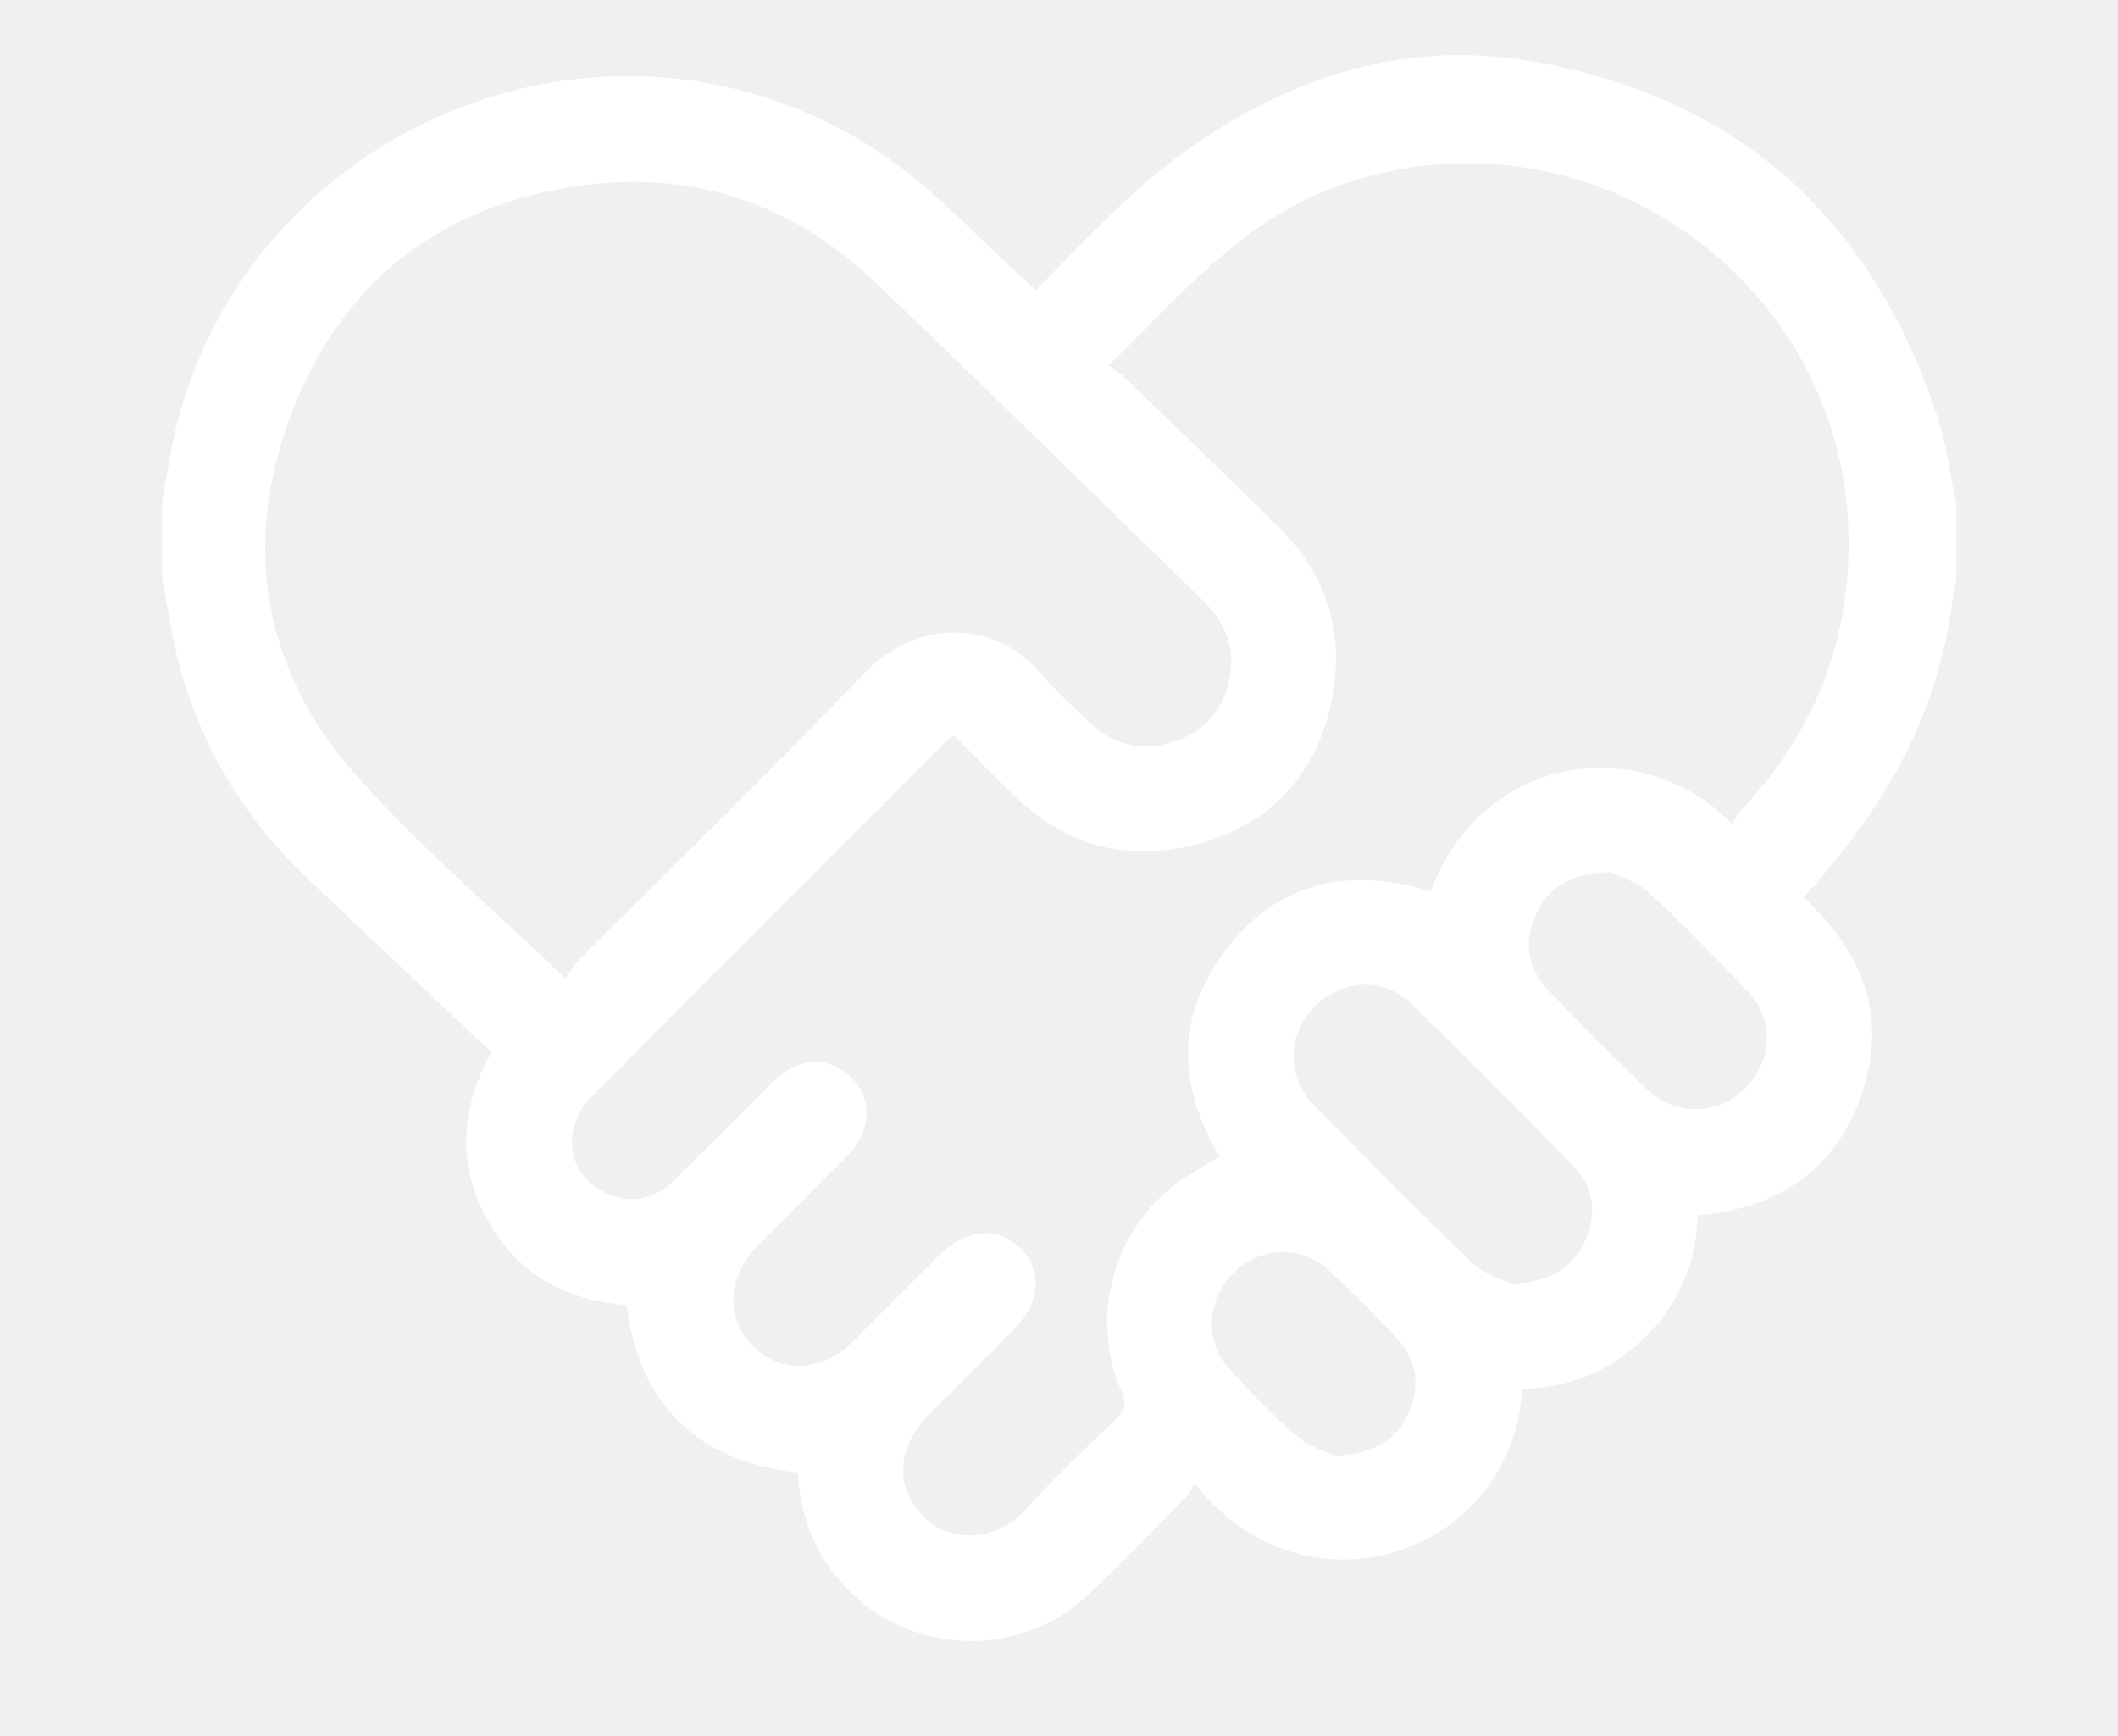
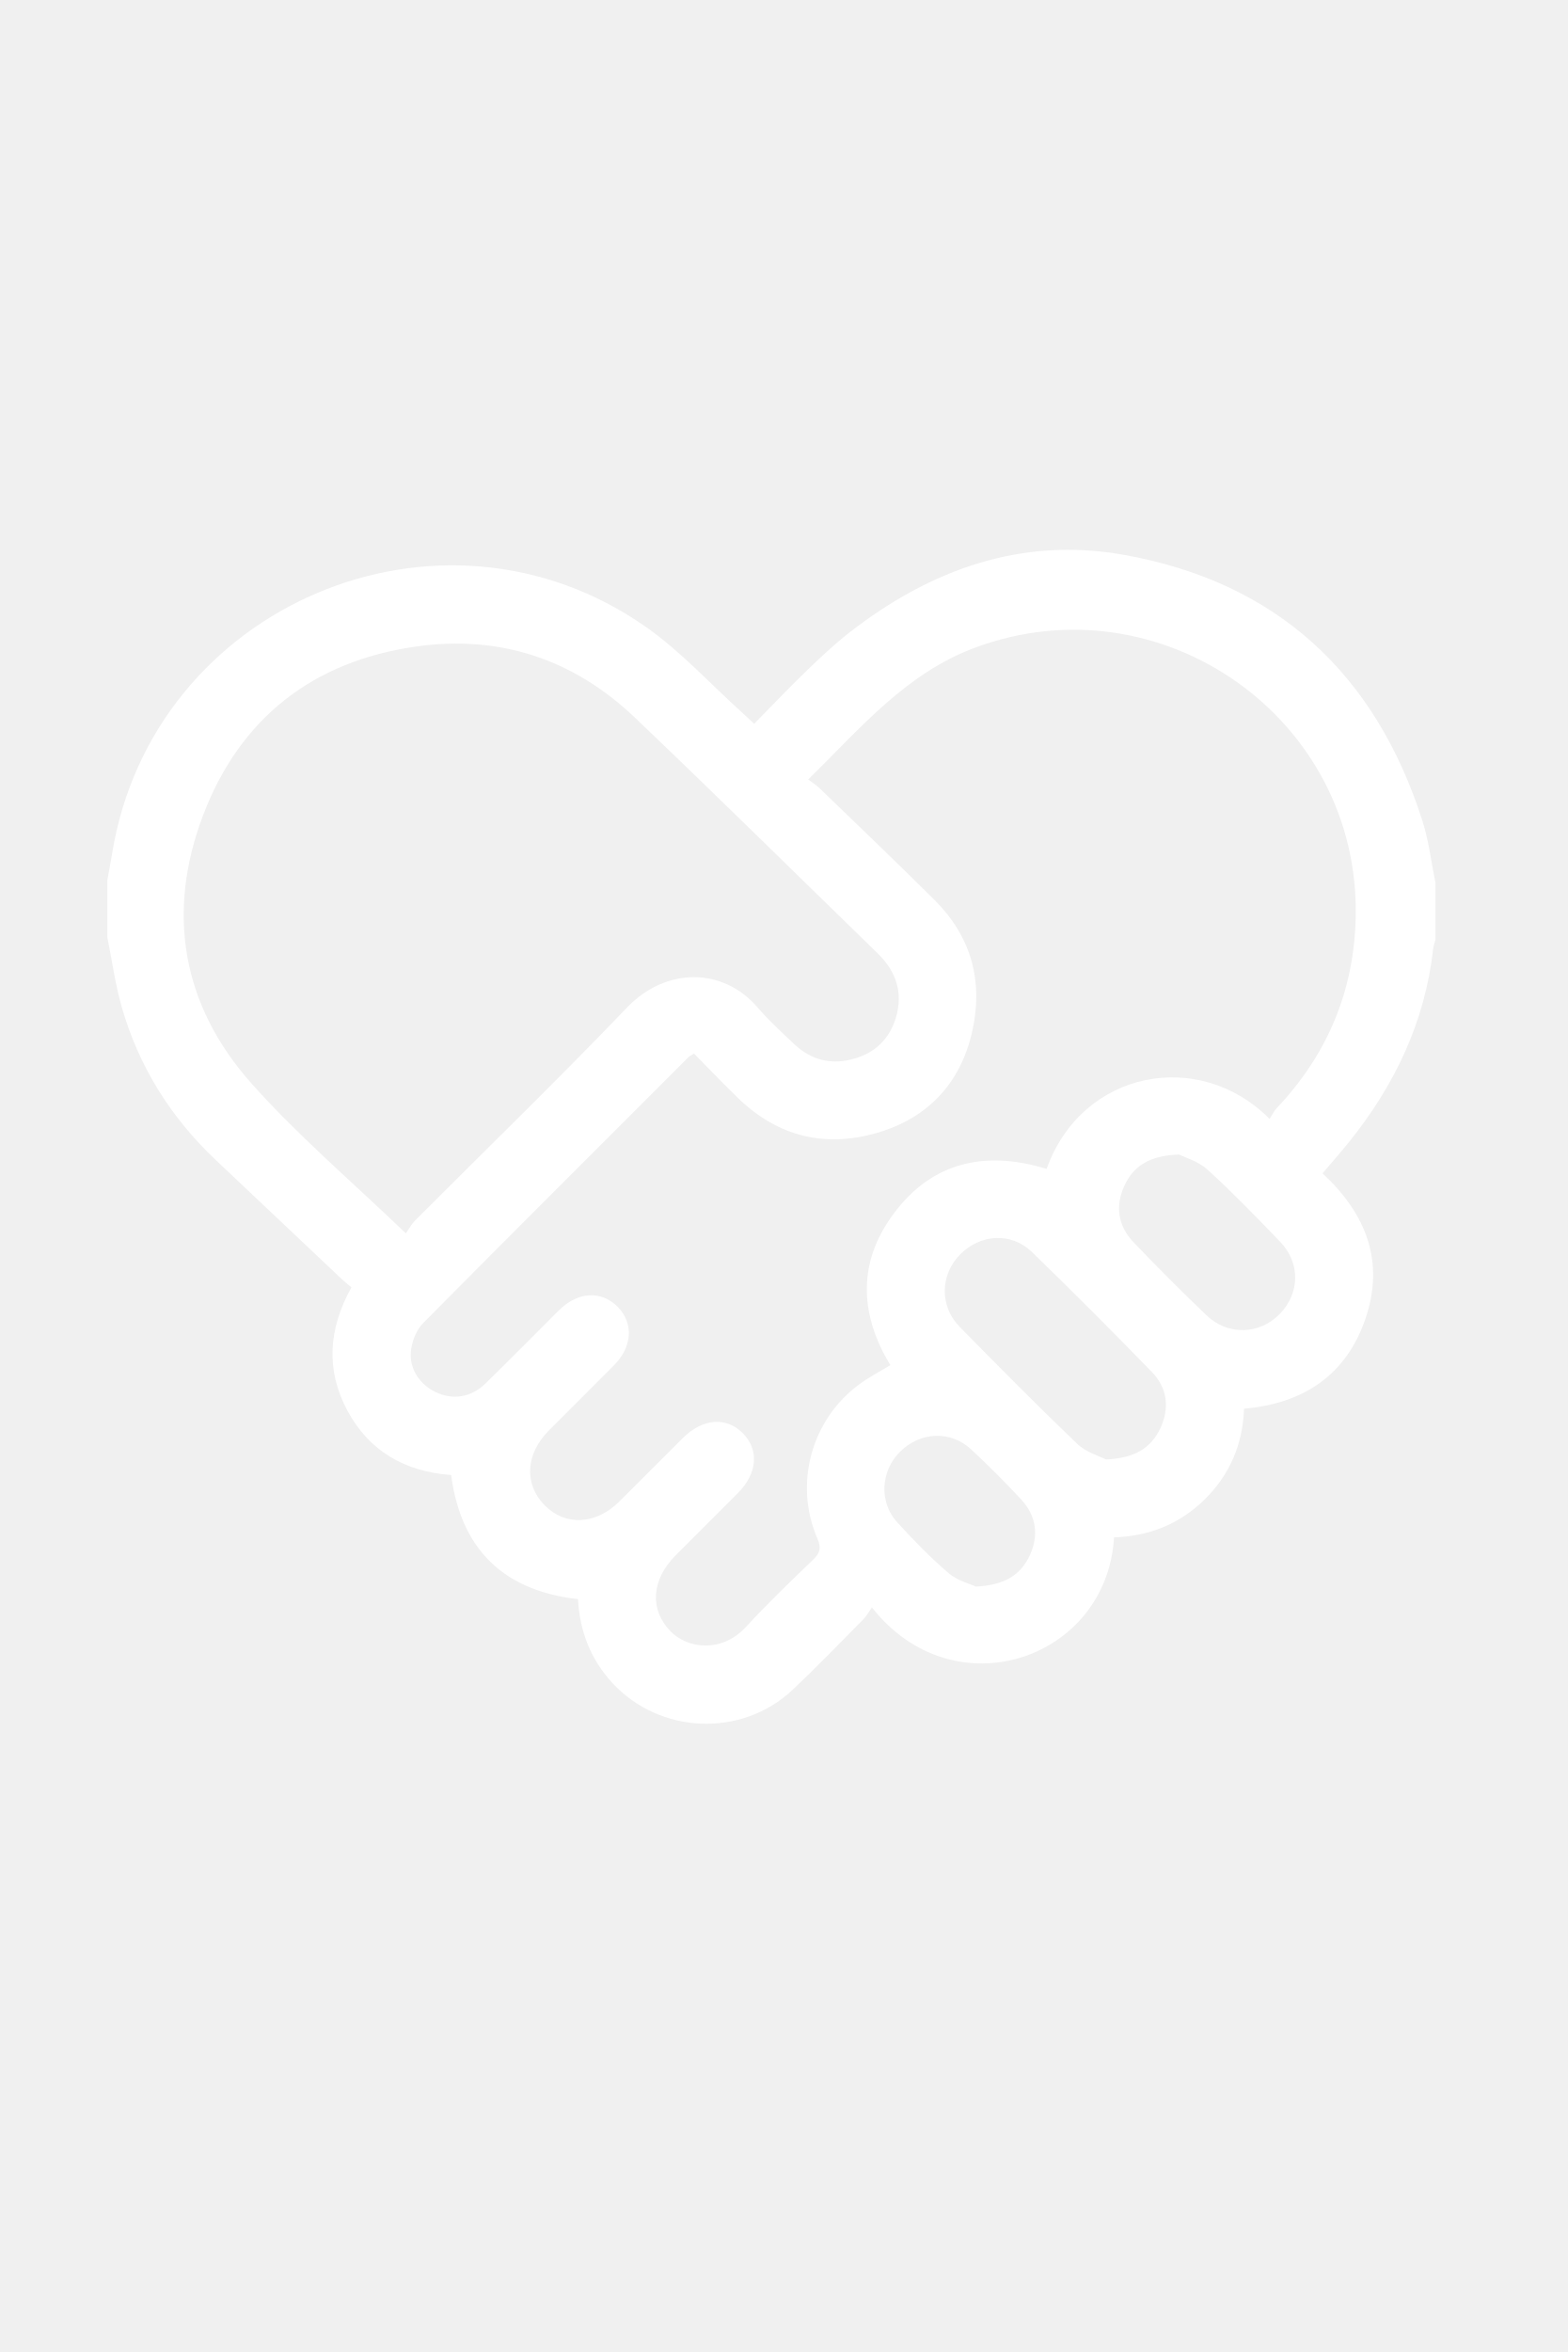
- <svg xmlns="http://www.w3.org/2000/svg" version="1.1" id="Layer_1" x="0px" y="0px" width="864px" height="708px" viewBox="0 368.5 864 708" enable-background="new 0 368.5 864 708" xml:space="preserve">
+ <svg xmlns="http://www.w3.org/2000/svg" version="1.0" id="Layer_1" x="0px" y="0px" width="864px" height="1296px" viewBox="0 0 864 1296" enable-background="new 0 0 864 1296" xml:space="preserve">
  <g>
-     <path fill="#FFFFFF" d="M66.09,604.48c0-10.484,0-20.968,0-31.451c0.881-4.887,1.839-9.764,2.633-14.668   c22.106-136.628,180.798-204.37,294.163-124.882c19.324,13.55,35.578,31.48,53.243,47.393c2.039,1.837,4.025,3.734,6.455,5.994   c9.952-10.11,19.115-19.794,28.703-29.043c7.698-7.429,15.52-14.827,23.952-21.379c44.418-34.506,94.474-52.646,150.646-42.747   c84.304,14.858,138.989,65.323,164.996,146.676c3.516,11.002,4.828,22.706,7.161,34.084c0,10.483,0,20.967,0,31.45   c-0.417,1.571-1.041,3.122-1.219,4.722c-4.449,40.276-21.158,75.229-46.26,106.518c-4.699,5.854-9.692,11.478-14.749,17.439   c24.088,22.312,34.408,48.707,23.629,80.175c-10.688,31.196-34.334,46.668-66.883,49.507c-0.729,19.756-7.891,36.406-21.761,50.055   c-13.845,13.627-30.738,20.197-49.88,20.845c-4.032,67.513-88.319,96.138-133.457,38.569c-1.64,2.326-2.884,4.73-4.702,6.565   c-12.902,13.032-25.637,26.256-38.968,38.838c-28.086,26.514-73.338,24.555-99.469-3.864c-11.934-12.98-17.87-28.412-18.836-46.077   c-41.325-4.673-64.513-27.699-69.911-68.372c-25.547-1.919-45.102-13.101-57.139-35.432c-12.157-22.554-10.456-45.251,2.188-67.991   c-1.886-1.602-3.768-3.061-5.49-4.688c-23.036-21.743-46.028-43.535-69.071-65.271c-24.977-23.561-42.679-51.698-52.094-84.698   C70.41,630.256,68.664,617.249,66.09,604.48z M706.638,704.59c1.302-2.003,2.329-4.254,3.938-5.954   c28.044-29.676,42.766-64.819,43.533-105.697c2.055-109.161-107.273-186.036-209.684-148.06   c-38.385,14.235-63.259,44.485-92.085,72.688c2.35,1.768,4.425,3.012,6.118,4.649c21.232,20.541,42.602,40.942,63.549,61.77   c20.178,20.064,26.928,44.649,20.806,72.121c-6.367,28.578-24.249,47.894-52.318,56.114c-28.682,8.399-54.667,2.181-76.481-18.816   c-8.382-8.064-16.387-16.52-24.606-24.839c-1.484,0.968-2.367,1.349-3,1.982c-48.872,48.836-97.8,97.615-146.417,146.707   c-3.402,3.434-5.605,8.975-6.415,13.863c-1.681,10.128,4,19.363,13.226,23.898c9.42,4.629,19.671,3.186,27.643-4.589   c13.647-13.302,26.985-26.92,40.509-40.349c10.364-10.295,23.219-11.064,32.275-2.052c9.008,8.965,8.289,22.051-1.891,32.309   c-11.916,12.004-23.935,23.907-35.868,35.896c-12.911,12.972-13.858,29.54-2.42,41.213c11.396,11.628,28.293,10.821,41.196-2.022   c11.65-11.597,23.242-23.253,34.884-34.859c11.044-11.009,24.086-12.05,33.28-2.697c8.983,9.136,7.928,22.101-2.729,32.801   c-11.431,11.48-22.914,22.906-34.355,34.38c-13.413,13.449-14.499,29.75-2.986,41.736c9.303,9.685,28.219,12.437,41.842-2.395   c11.756-12.797,24.337-24.851,36.869-36.906c3.792-3.65,4.64-6.431,2.408-11.551c-13.212-30.305-3.31-66.003,23.455-85.4   c5.28-3.827,11.137-6.862,16.71-10.25c-16.328-26.898-18.047-54.39-0.435-80.281c21.065-30.972,51.317-38.713,86.556-27.866   C603.347,677.46,668.101,665.626,706.638,704.59z M230.62,767.674c1.897-2.707,3.124-5.134,4.946-6.962   c39.01-39.117,78.704-77.577,116.911-117.464c21.392-22.331,52.854-22.326,71.967-0.086c6.036,7.024,12.953,13.309,19.654,19.733   c8.21,7.871,18.001,11.565,29.374,9.481c13.502-2.476,23.081-10.079,27.148-23.374c4.24-13.863,0.198-25.748-10.066-35.725   c-44.563-43.318-88.791-86.988-133.775-129.863c-33.702-32.124-74.466-45.688-120.598-39.114   c-56.836,8.096-97.085,39.55-117.38,93.119C98.5,591.001,107.243,641.886,145.265,684.74   C171.083,713.845,201.074,739.247,230.62,767.674z M616.46,892.227c15.911-0.659,24.82-6.337,29.91-17.082   c5.285-11.152,3.969-22.277-4.615-31.116c-21.704-22.345-43.713-44.402-66.077-66.085c-11.47-11.118-28.492-9.999-39.712,1.457   c-10.958,11.191-11.259,28.472-0.106,39.798c21.354,21.692,42.738,43.371,64.728,64.408   C605.547,888.349,613.038,890.438,616.46,892.227z M656.731,724.212c-16.228,0.546-25.09,6.31-30.086,17.122   c-5.173,11.195-3.623,22.143,4.908,31.101c13.13,13.777,26.603,27.247,40.358,40.405c11.802,11.285,29.235,10.643,40.343-0.787   c11.126-11.456,11.457-28.072,0.187-39.785c-13.033-13.547-26.126-27.087-40.008-39.732   C667.346,727.902,659.92,725.834,656.731,724.212z M544.761,962.271c15.905-0.712,24.806-6.498,29.759-17.292   c4.996-10.887,3.554-21.634-4.645-30.526c-8.863-9.608-18.151-18.869-27.729-27.773c-11.391-10.586-28.052-9.75-39.229,1.363   c-10.622,10.561-11.647,27.713-1.537,38.786c8.974,9.826,18.295,19.452,28.393,28.083   C534.688,959.111,541.719,960.841,544.761,962.271z" />
+     <path fill="#FFFFFF" d="M59.161,516.434c0-10.484,0-20.969,0-31.451c0.881-4.888,1.839-9.765,2.633-14.668   C83.9,333.687,242.592,265.944,355.957,345.432c19.324,13.551,35.578,31.48,53.243,47.394c2.039,1.837,4.025,3.733,6.455,5.994   c9.952-10.11,19.115-19.794,28.703-29.043c7.698-7.43,15.52-14.827,23.952-21.379c44.418-34.507,94.474-52.646,150.646-42.747   c84.305,14.857,138.989,65.322,164.996,146.676c3.516,11.002,4.828,22.706,7.161,34.084c0,10.482,0,20.967,0,31.45   c-0.417,1.57-1.041,3.122-1.219,4.722c-4.449,40.276-21.158,75.229-46.261,106.518c-4.698,5.854-9.691,11.479-14.748,17.439   c24.088,22.312,34.407,48.707,23.629,80.175c-10.688,31.196-34.334,46.668-66.884,49.507c-0.729,19.756-7.891,36.406-21.761,50.056   c-13.845,13.627-30.738,20.196-49.88,20.845c-4.032,67.513-88.319,96.138-133.457,38.569c-1.64,2.325-2.884,4.729-4.702,6.564   c-12.901,13.032-25.637,26.256-38.968,38.838c-28.086,26.515-73.338,24.556-99.469-3.863c-11.935-12.98-17.87-28.412-18.836-46.077   c-41.325-4.673-64.513-27.699-69.911-68.372c-25.547-1.919-45.102-13.102-57.139-35.433c-12.157-22.554-10.456-45.251,2.188-67.99   c-1.886-1.603-3.768-3.062-5.49-4.688c-23.036-21.743-46.028-43.535-69.071-65.271C94.158,615.837,76.456,587.7,67.042,554.7   C63.481,542.209,61.735,529.202,59.161,516.434z M699.709,616.543c1.303-2.003,2.329-4.254,3.938-5.954   c28.044-29.676,42.766-64.818,43.533-105.696c2.055-109.161-107.273-186.036-209.685-148.061   c-38.385,14.235-63.259,44.485-92.085,72.688c2.351,1.768,4.425,3.012,6.118,4.648c21.232,20.541,42.602,40.942,63.549,61.771   c20.178,20.063,26.928,44.648,20.806,72.121c-6.366,28.578-24.248,47.894-52.317,56.113c-28.683,8.399-54.667,2.182-76.481-18.815   c-8.382-8.064-16.387-16.521-24.605-24.839c-1.484,0.968-2.367,1.349-3,1.981c-48.872,48.836-97.8,97.615-146.417,146.707   c-3.402,3.435-5.605,8.976-6.415,13.863c-1.681,10.128,4,19.363,13.226,23.897c9.42,4.63,19.671,3.187,27.643-4.589   c13.647-13.302,26.985-26.92,40.509-40.349c10.364-10.295,23.219-11.064,32.274-2.052c9.009,8.965,8.289,22.051-1.891,32.309   c-11.916,12.004-23.935,23.907-35.868,35.896c-12.911,12.972-13.858,29.54-2.42,41.213c11.396,11.628,28.293,10.821,41.196-2.022   c11.649-11.597,23.242-23.253,34.884-34.858c11.044-11.009,24.086-12.05,33.28-2.697c8.982,9.136,7.928,22.101-2.729,32.801   c-11.431,11.48-22.914,22.906-34.354,34.38c-13.413,13.449-14.499,29.75-2.986,41.736c9.303,9.685,28.219,12.438,41.842-2.395   c11.756-12.798,24.337-24.852,36.869-36.906c3.792-3.65,4.641-6.432,2.408-11.551c-13.212-30.306-3.311-66.004,23.455-85.4   c5.28-3.827,11.137-6.862,16.71-10.25c-16.328-26.898-18.047-54.391-0.435-80.281c21.064-30.972,51.316-38.713,86.556-27.866   C596.418,589.413,661.172,577.579,699.709,616.543z M223.691,679.627c1.897-2.707,3.124-5.134,4.946-6.962   c39.01-39.117,78.704-77.577,116.911-117.464c21.393-22.331,52.854-22.326,71.968-0.086c6.036,7.023,12.952,13.309,19.653,19.732   c8.21,7.871,18.001,11.565,29.374,9.481c13.502-2.476,23.081-10.079,27.148-23.374c4.24-13.863,0.198-25.748-10.066-35.725   c-44.562-43.318-88.791-86.988-133.774-129.863c-33.702-32.124-74.466-45.688-120.598-39.114   c-56.836,8.097-97.085,39.55-117.38,93.119c-20.301,53.582-11.558,104.467,26.464,147.321   C164.154,625.798,194.146,651.2,223.691,679.627z M609.531,804.18c15.911-0.658,24.82-6.337,29.91-17.082   c5.285-11.151,3.969-22.276-4.615-31.115c-21.704-22.346-43.713-44.402-66.077-66.085c-11.47-11.118-28.492-9.999-39.712,1.457   c-10.958,11.19-11.259,28.472-0.105,39.798c21.354,21.691,42.737,43.371,64.728,64.408   C598.618,800.302,606.109,802.391,609.531,804.18z M649.803,636.165c-16.229,0.546-25.091,6.31-30.087,17.122   c-5.173,11.195-3.622,22.143,4.908,31.101c13.13,13.777,26.604,27.247,40.358,40.405c11.802,11.285,29.235,10.644,40.343-0.787   c11.126-11.456,11.457-28.072,0.188-39.785c-13.033-13.547-26.126-27.087-40.009-39.731   C660.417,639.855,652.991,637.787,649.803,636.165z M537.832,874.225c15.905-0.713,24.807-6.498,29.759-17.293   c4.996-10.887,3.555-21.634-4.645-30.525c-8.863-9.608-18.151-18.869-27.729-27.773c-11.391-10.586-28.052-9.75-39.229,1.363   c-10.622,10.561-11.647,27.713-1.537,38.786c8.974,9.826,18.295,19.452,28.394,28.083   C527.759,871.064,534.79,872.794,537.832,874.225z" />
  </g>
</svg>
